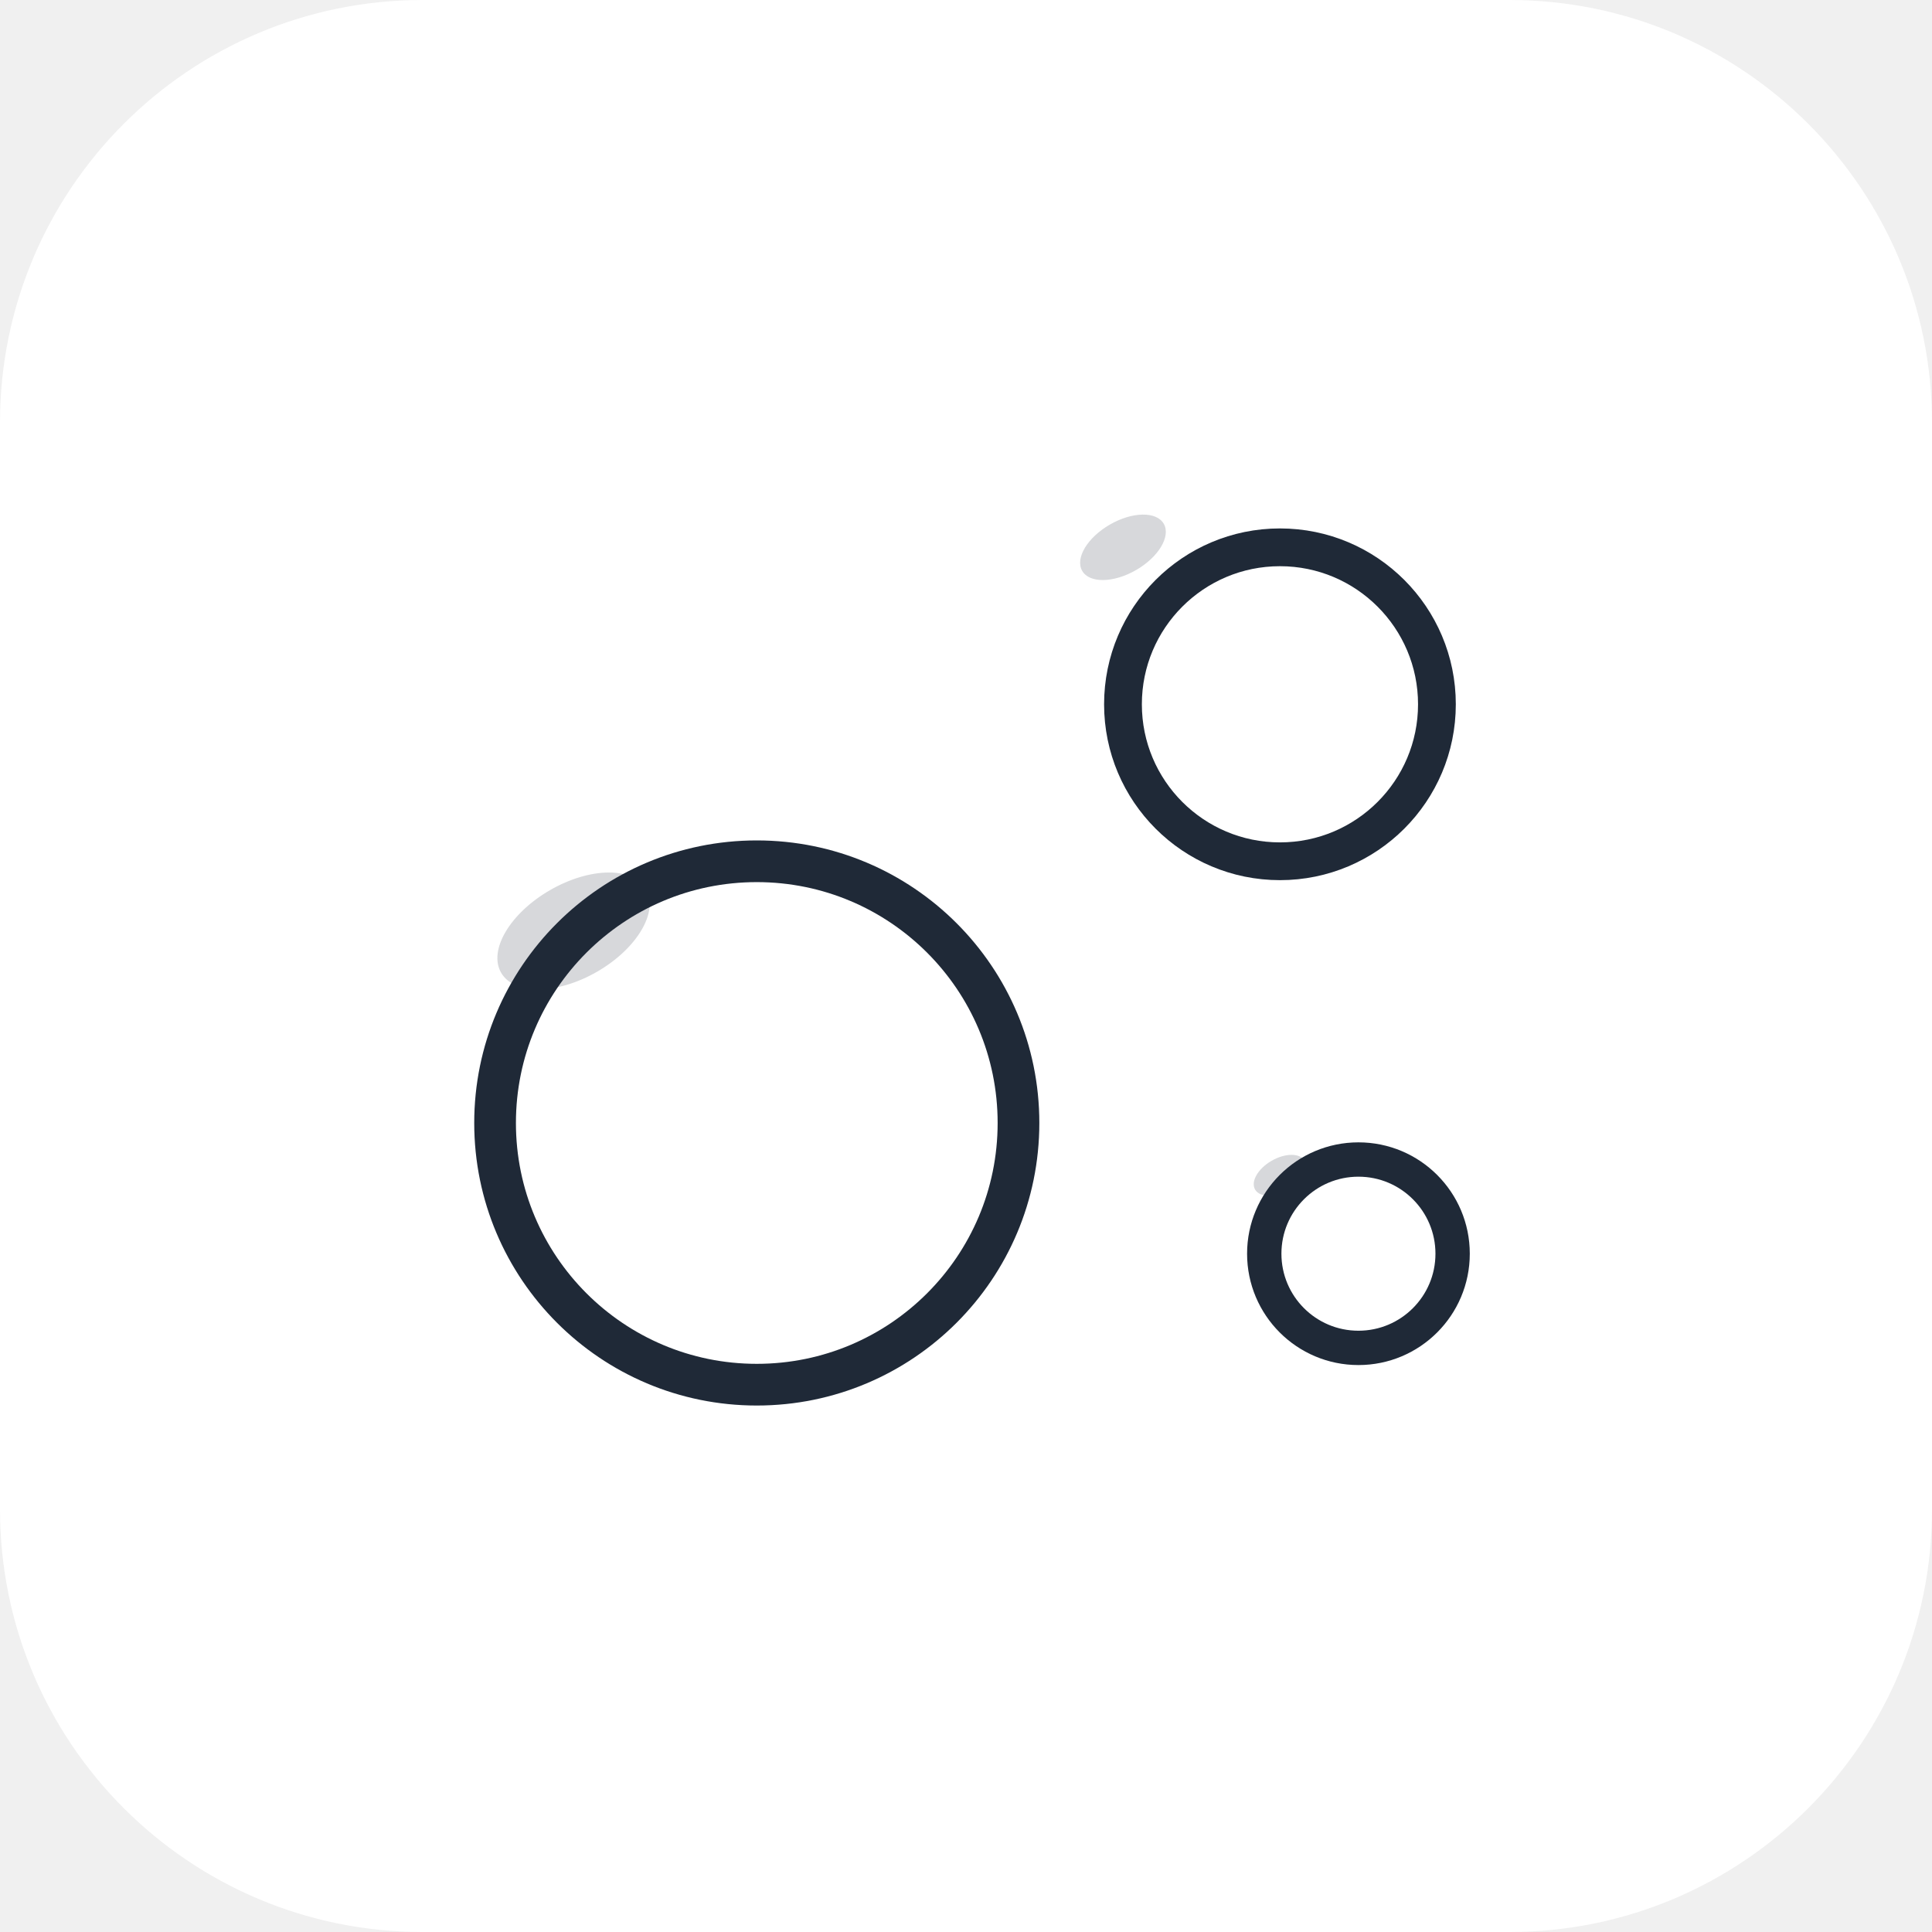
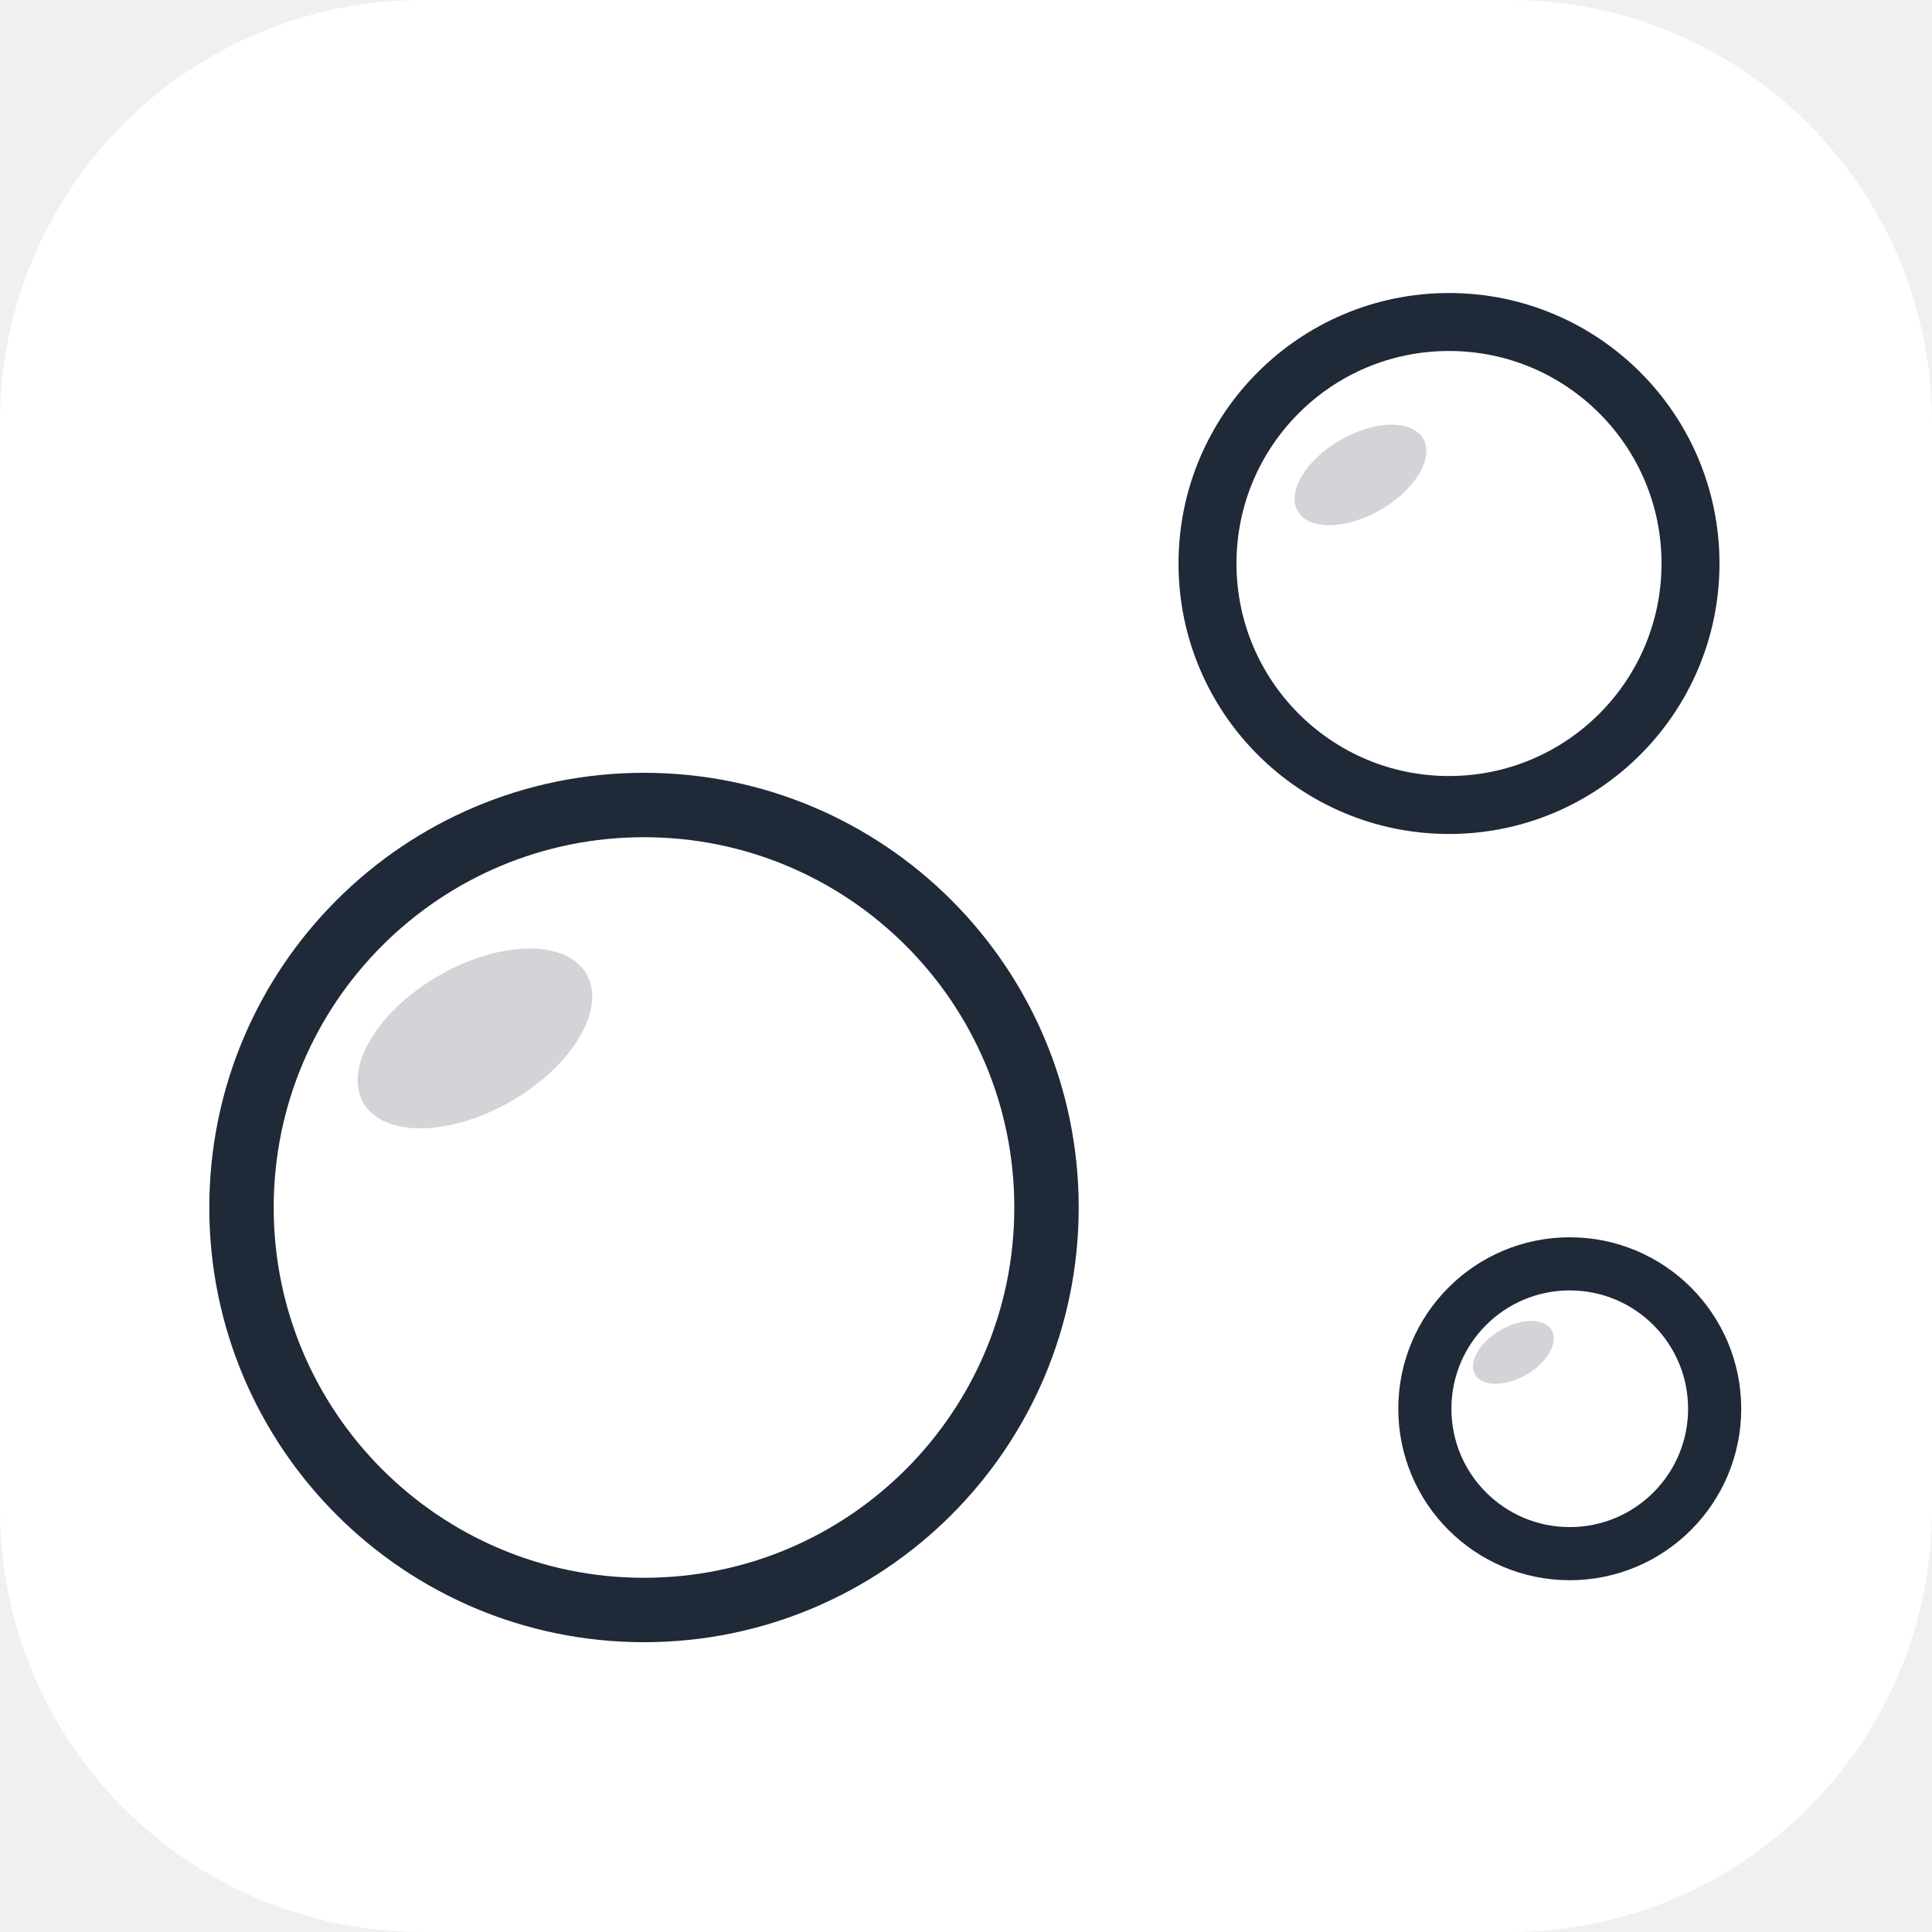
- <svg xmlns="http://www.w3.org/2000/svg" viewBox="0 0 512 512">
-   <rect width="512" height="512" rx="112" fill="white" />
-   <g transform="translate(256,256) scale(0.65) translate(-256,-256)">
-     <circle cx="170.7" cy="320" r="106.7" fill="none" stroke="#1f2937" stroke-width="17" />
-     <ellipse cx="96" cy="241.7" rx="34.1" ry="19.2" fill="#1f2937" opacity="0.18" transform="rotate(-30 96 241.7)" />
-     <circle cx="384" cy="149.3" r="64" fill="none" stroke="#1f2937" stroke-width="15.4" />
-     <ellipse cx="320" cy="85.3" rx="19.2" ry="10.7" fill="#1f2937" opacity="0.18" transform="rotate(-30 320 85.3)" />
-     <circle cx="416" cy="373.3" r="38.4" fill="none" stroke="#1f2937" stroke-width="14" />
-     <ellipse cx="384" cy="341.3" rx="11.7" ry="6.8" fill="#1f2937" opacity="0.18" transform="rotate(-30 384 341.3)" />
-   </g>
+ <svg xmlns="http://www.w3.org/2000/svg" viewBox="0 0 24 24">
+   <rect width="24" height="24" rx="5.25" fill="white" />
+   <circle cx="8" cy="15" r="5" fill="none" stroke="#1f2937" stroke-width="0.8" />
+   <ellipse cx="5.9" cy="12.9" rx="1.6" ry="0.9" fill="#1f2937" opacity="0.2" transform="rotate(-30 5.9 12.9)" />
+   <circle cx="18" cy="7" r="3" fill="none" stroke="#1f2937" stroke-width="0.72" />
+   <ellipse cx="16.9" cy="5.9" rx="0.9" ry="0.5" fill="#1f2937" opacity="0.2" transform="rotate(-30 16.9 5.9)" />
+   <circle cx="19.5" cy="17.5" r="1.8" fill="none" stroke="#1f2937" stroke-width="0.66" />
+   <ellipse cx="18.8" cy="16.8" rx="0.55" ry="0.32" fill="#1f2937" opacity="0.2" transform="rotate(-30 18.8 16.8)" />
</svg>
